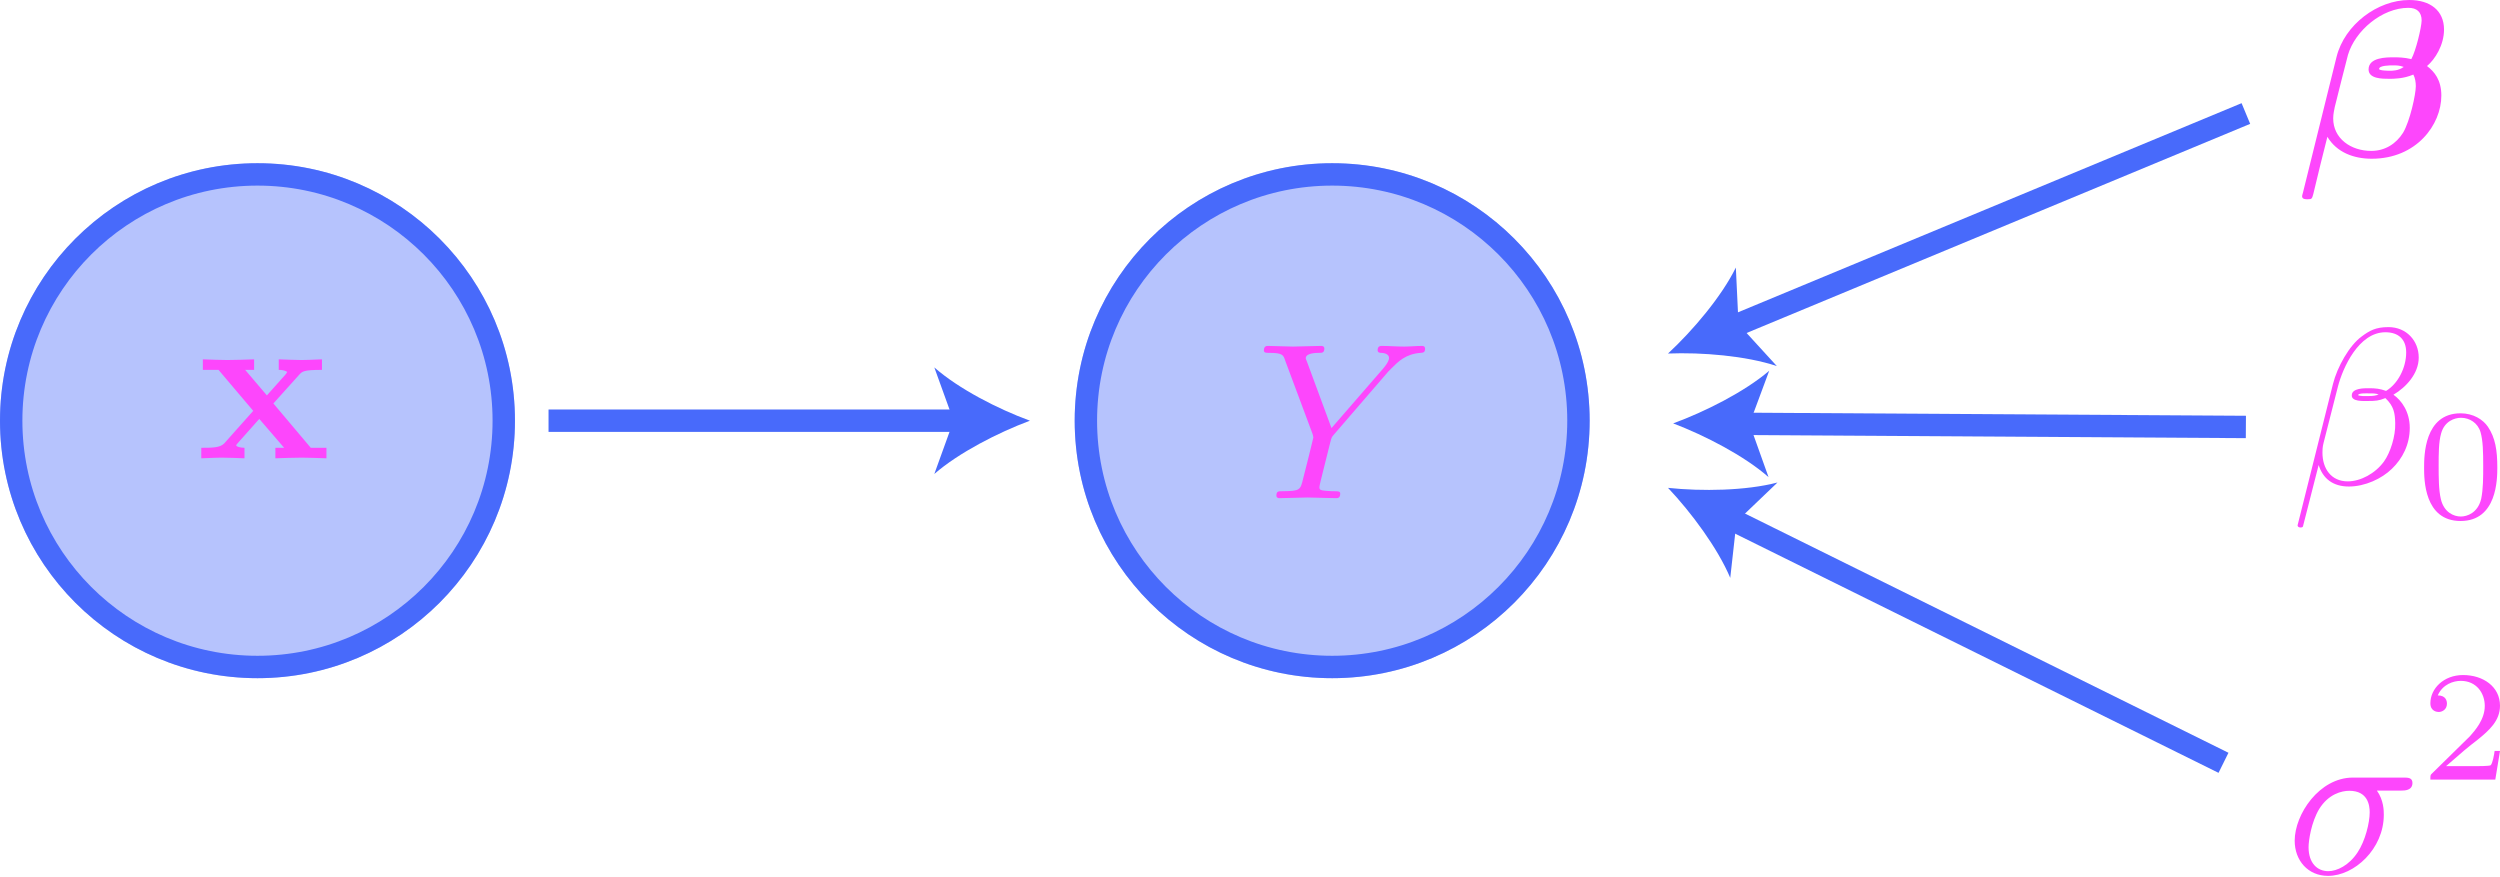
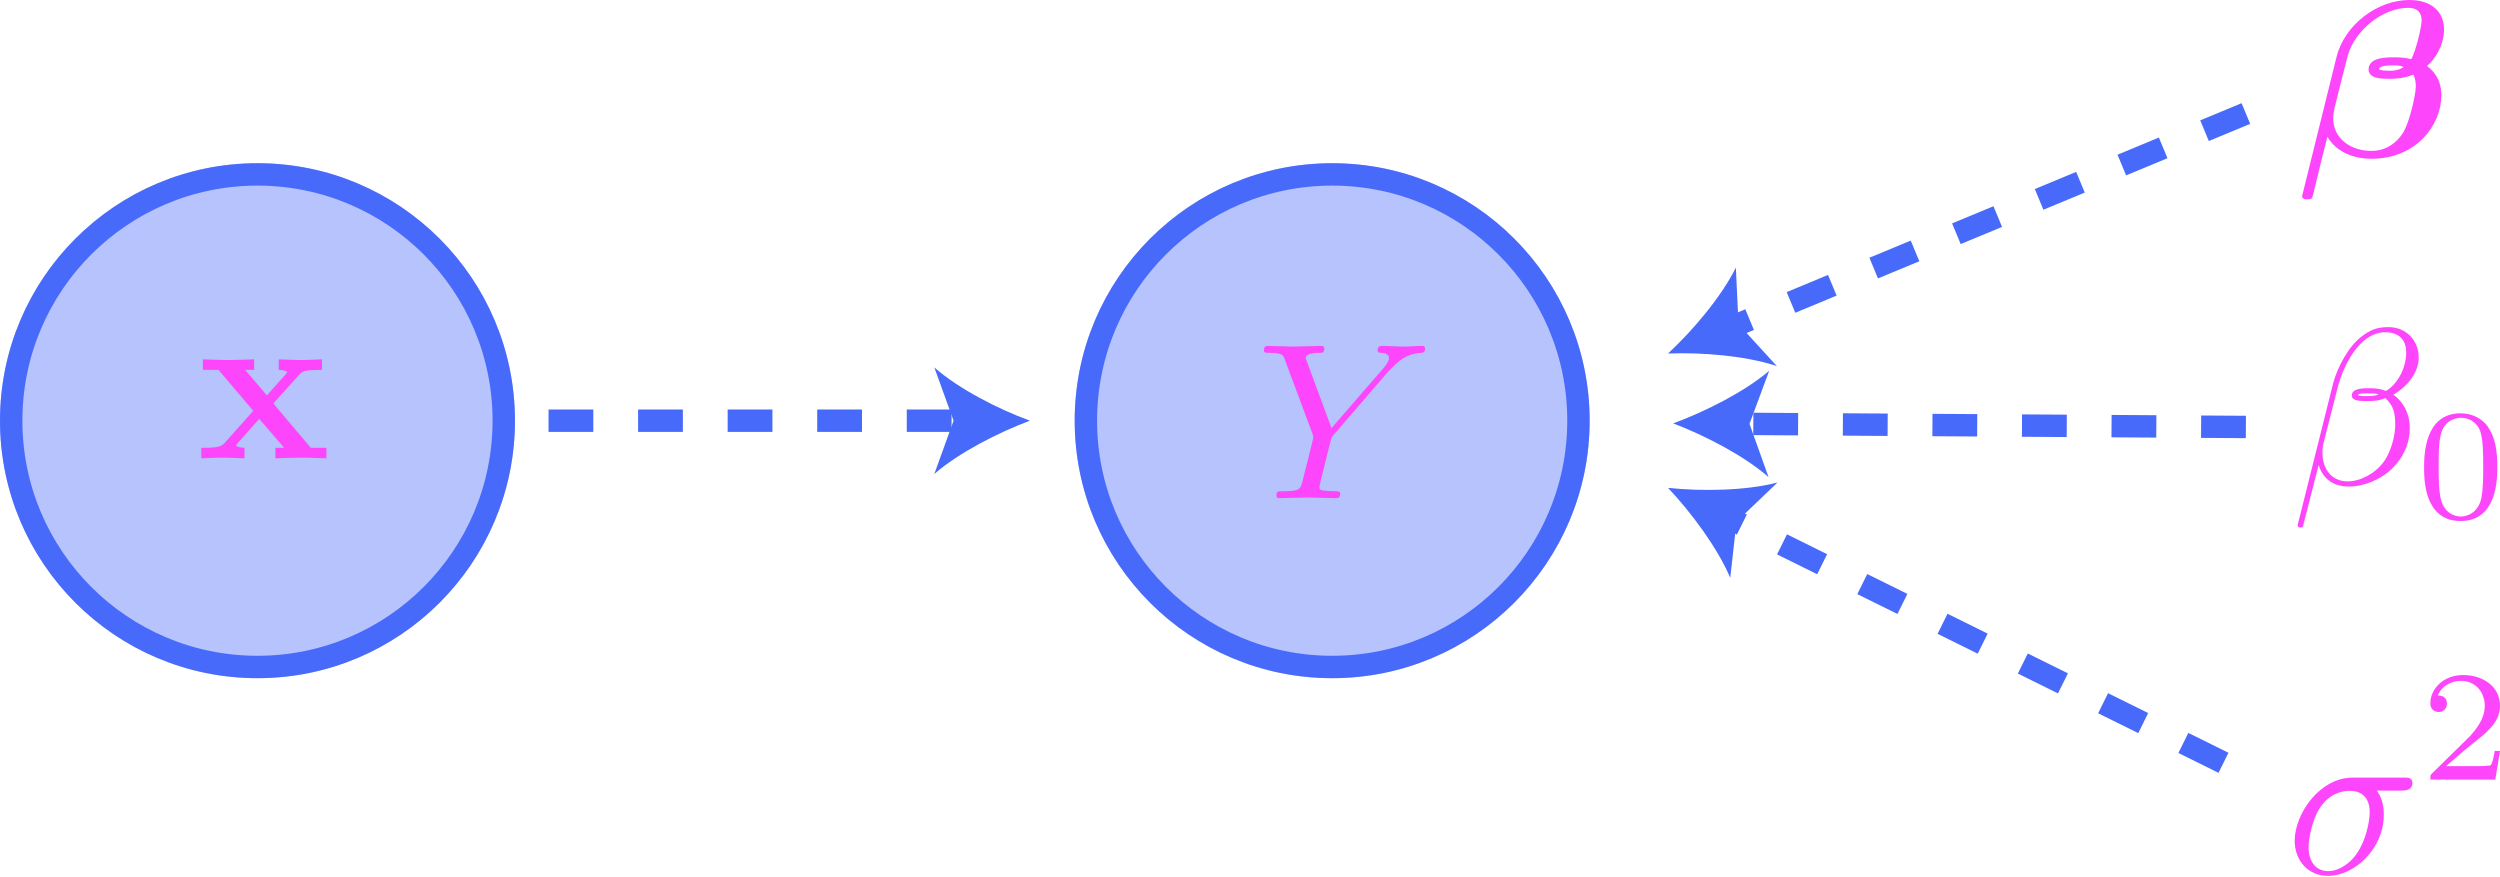
<svg xmlns="http://www.w3.org/2000/svg" version="1.1" id="Layer_1" x="0px" y="0px" viewBox="0 0 111.66 39.13" style="enable-background:new 0 0 111.66 39.13;" xml:space="preserve">
  <style type="text/css">
	.st0{opacity:0.4;fill:#486AFB;stroke:#486AFB;stroke-miterlimit:10;}
	.st1{fill:none;stroke:#486AFB;stroke-miterlimit:10;}
	.st2{fill:#FD46FC;}
- 	.st3{fill:#486AFB;}
+ 	.st3{fill:none;stroke:#486AFB;stroke-miterlimit:10;stroke-dasharray:2,2;}
+ 	.st4{fill:#486AFB;}
</style>
  <circle class="st0" cx="11.5" cy="18.79" r="11" />
  <circle class="st1" cx="11.5" cy="18.79" r="11" />
  <circle class="st0" cx="59.5" cy="18.79" r="11" />
  <path class="st2" d="M62.01,16.59l0.14-0.14c0.3-0.3,0.63-0.64,1.3-0.69c0.11-0.01,0.2-0.01,0.2-0.19c0-0.08-0.05-0.12-0.13-0.12  c-0.26,0-0.55,0.03-0.81,0.03c-0.33,0-0.68-0.03-0.99-0.03c-0.06,0-0.19,0-0.19,0.19c0,0.11,0.1,0.12,0.15,0.12  c0.07,0,0.36,0.02,0.36,0.23c0,0.17-0.23,0.43-0.27,0.48l-2.3,2.65l-1.09-2.95c-0.06-0.14-0.06-0.16-0.06-0.17  c0-0.24,0.49-0.24,0.59-0.24c0.14,0,0.24,0,0.24-0.2c0-0.11-0.12-0.11-0.15-0.11c-0.28,0-0.97,0.03-1.25,0.03  c-0.25,0-0.86-0.03-1.11-0.03c-0.06,0-0.19,0-0.19,0.2c0,0.11,0.1,0.11,0.23,0.11c0.6,0,0.64,0.09,0.72,0.34l1.22,3.27  c0.01,0.03,0.04,0.14,0.04,0.17c0,0.03-0.4,1.63-0.45,1.81c-0.13,0.55-0.14,0.58-0.93,0.59c-0.19,0-0.27,0-0.27,0.2  c0,0.11,0.12,0.11,0.14,0.11c0.28,0,0.97-0.03,1.25-0.03c0.28,0,0.99,0.03,1.27,0.03c0.07,0,0.19,0,0.19-0.2  c0-0.11-0.09-0.11-0.28-0.11c-0.02,0-0.21,0-0.38-0.02c-0.21-0.02-0.27-0.04-0.27-0.16c0-0.07,0.09-0.42,0.14-0.62l0.35-1.4  c0.05-0.19,0.06-0.22,0.14-0.31L62.01,16.59" />
  <path class="st2" d="M103.99,38.91c-0.49,0-0.88-0.36-0.88-1.07c0-0.3,0.12-1.11,0.47-1.7c0.42-0.68,1.01-0.82,1.35-0.82  c0.83,0,0.91,0.65,0.91,0.96c0,0.47-0.2,1.28-0.54,1.79C104.92,38.65,104.38,38.91,103.99,38.91 M107.26,35.31  c0.13,0,0.49,0,0.49-0.34c0-0.24-0.21-0.24-0.39-0.24h-2.27c-1.5,0-2.6,1.64-2.6,2.82c0,0.88,0.59,1.57,1.49,1.57  c1.17,0,2.49-1.2,2.49-2.73c0-0.17,0-0.65-0.31-1.08H107.26z" />
  <path class="st2" d="M111.66,33.54h-0.24c-0.02,0.15-0.09,0.57-0.18,0.64c-0.06,0.04-0.6,0.04-0.7,0.04h-1.29  c0.74-0.65,0.98-0.85,1.41-1.18c0.52-0.42,1-0.85,1-1.52c0-0.85-0.75-1.37-1.65-1.37c-0.87,0-1.46,0.61-1.46,1.26  c0,0.36,0.3,0.39,0.37,0.39c0.17,0,0.37-0.12,0.37-0.37c0-0.13-0.05-0.37-0.41-0.37c0.22-0.5,0.7-0.65,1.03-0.65  c0.7,0,1.07,0.55,1.07,1.12c0,0.61-0.44,1.1-0.66,1.35l-1.7,1.67c-0.07,0.06-0.07,0.08-0.07,0.27h2.9L111.66,33.54" />
  <circle class="st1" cx="59.5" cy="18.79" r="11" />
  <g>
    <g>
-       <line class="st1" x1="24.5" y1="18.79" x2="42.98" y2="18.79" />
+       <line class="st3" x1="24.5" y1="18.79" x2="42.98" y2="18.79" />
      <g>
-         <path class="st3" d="M46,18.79c-1.42,0.53-3.18,1.43-4.27,2.38l0.86-2.38l-0.86-2.38C42.82,17.37,44.58,18.27,46,18.79z" />
+         <path class="st4" d="M46,18.79c-1.42,0.53-3.18,1.43-4.27,2.38l0.86-2.38l-0.86-2.38C42.82,17.37,44.58,18.27,46,18.79z" />
      </g>
    </g>
  </g>
  <g>
    <g>
-       <line class="st1" x1="99.31" y1="34.07" x2="77.2" y2="23.13" />
+       <line class="st3" x1="99.31" y1="34.07" x2="77.2" y2="23.13" />
      <g>
-         <path class="st3" d="M74.5,21.79c1.51,0.16,3.48,0.13,4.89-0.24l-1.83,1.75l-0.28,2.51C76.72,24.48,75.54,22.89,74.5,21.79z" />
+         <path class="st4" d="M74.5,21.79c1.51,0.16,3.48,0.13,4.89-0.24l-1.83,1.75l-0.28,2.51C76.72,24.48,75.54,22.89,74.5,21.79z" />
      </g>
    </g>
  </g>
  <g>
    <g>
-       <line class="st1" x1="100.31" y1="5.07" x2="77.29" y2="14.63" />
+       <line class="st3" x1="100.31" y1="5.07" x2="77.29" y2="14.63" />
      <g>
-         <path class="st3" d="M74.5,15.79c1.11-1.03,2.39-2.54,3.03-3.84l0.12,2.53l1.71,1.87C77.98,15.89,76.01,15.73,74.5,15.79z" />
+         <path class="st4" d="M74.5,15.79c1.11-1.03,2.39-2.54,3.03-3.84l0.12,2.53l1.71,1.87C77.98,15.89,76.01,15.73,74.5,15.79z" />
      </g>
    </g>
  </g>
  <path class="st2" d="M12.21,18.02l1.16-1.29c0.13-0.14,0.19-0.21,1.01-0.21v-0.47c-0.35,0.02-0.86,0.03-0.91,0.03  c-0.25,0-0.75-0.02-1.02-0.03v0.47c0.14,0,0.26,0.02,0.38,0.09c-0.04,0.06-0.04,0.08-0.08,0.12l-0.83,0.93l-0.97-1.14h0.4v-0.47  c-0.26,0.01-0.88,0.03-1.2,0.03s-0.77-0.02-1.09-0.03v0.47h0.7l1.55,1.83l-1.3,1.46C9.82,20,9.47,20,8.99,20v0.47  c0.35-0.02,0.86-0.03,0.91-0.03c0.25,0,0.82,0.02,1.02,0.03V20c-0.18,0-0.37-0.05-0.37-0.11c0-0.01,0-0.02,0.07-0.1l0.96-1.08  L12.69,20H12.3v0.47c0.26-0.01,0.86-0.03,1.19-0.03c0.32,0,0.76,0.02,1.09,0.03V20h-0.7L12.21,18.02" />
  <path class="st2" d="M107.7,2.64c-0.33-0.08-0.61-0.08-0.79-0.08c-0.32,0-1.12,0-1.12,0.54c0,0.42,0.6,0.42,0.94,0.42  c0.17,0,0.62,0,1.06-0.19c0.08,0.15,0.11,0.35,0.11,0.52c0,0.36-0.26,1.56-0.57,2.08c-0.31,0.49-0.8,0.81-1.42,0.81  c-0.92,0-1.7-0.56-1.7-1.45c0-0.2,0.05-0.41,0.07-0.51c0.15-0.59,0.47-1.89,0.59-2.33c0.32-1.08,1.52-2.1,2.7-2.1  c0.37,0,0.59,0.18,0.59,0.57C108.15,1.23,107.91,2.25,107.7,2.64 M107.36,2.99c-0.24,0.17-0.49,0.17-0.62,0.17  c-0.04,0-0.48,0-0.48-0.08c0-0.16,0.49-0.16,0.62-0.16C107.05,2.92,107.17,2.92,107.36,2.99z M102.86,8.6  c-0.01,0.02-0.04,0.15-0.04,0.16c0,0.14,0.15,0.14,0.24,0.14c0.2,0,0.2-0.02,0.26-0.23c0.03-0.16,0.62-2.54,0.63-2.56  c0.42,0.7,1.18,0.98,1.98,0.98c2,0,3.11-1.52,3.11-2.82c0-0.7-0.31-1.07-0.64-1.32c0.36-0.3,0.76-0.94,0.76-1.63  c0-0.85-0.62-1.32-1.55-1.32c-1.42,0-2.89,1.1-3.25,2.54L102.86,8.6z" />
  <path class="st2" d="M107.47,15.74c0,0.7-0.38,1.41-0.9,1.72c-0.27-0.1-0.47-0.12-0.76-0.12c-0.21,0-0.77-0.01-0.77,0.32  c-0.01,0.28,0.51,0.25,0.69,0.25c0.37,0,0.52-0.01,0.81-0.13c0.38,0.36,0.43,0.67,0.44,1.12c0.02,0.58-0.22,1.32-0.5,1.71  c-0.39,0.54-1.05,0.89-1.62,0.89c-0.75,0-1.13-0.58-1.13-1.28c0-0.1,0-0.25,0.05-0.44l0.64-2.51c0.22-0.85,0.93-2.43,2.12-2.43  C107.12,14.84,107.47,15.15,107.47,15.74 M106.24,17.62c-0.13,0.05-0.24,0.07-0.48,0.07c-0.14,0-0.34,0.01-0.44-0.04  c0.02-0.1,0.38-0.08,0.49-0.08C106.02,17.57,106.11,17.57,106.24,17.62z M108.03,15.97c0-0.75-0.55-1.36-1.35-1.36  c-0.58,0-0.85,0.16-1.2,0.42c-0.55,0.4-1.09,1.36-1.28,2.12l-1.58,6.31c-0.01,0.04,0.04,0.1,0.12,0.1c0.08,0,0.11-0.02,0.12-0.05  l0.7-2.74c0.19,0.6,0.63,0.96,1.35,0.96s1.47-0.35,1.92-0.79c0.48-0.46,0.8-1.09,0.8-1.83c0-0.72-0.37-1.23-0.73-1.48  C107.46,17.3,108.03,16.69,108.03,15.97z" />
  <path class="st2" d="M109.91,23.07c-0.32,0-0.75-0.19-0.89-0.77c-0.1-0.42-0.1-0.99-0.1-1.51c0-0.51,0-1.05,0.11-1.43  c0.15-0.55,0.6-0.7,0.89-0.7c0.38,0,0.75,0.23,0.87,0.64c0.11,0.38,0.12,0.89,0.12,1.5c0,0.52,0,1.04-0.09,1.48  C110.67,22.91,110.19,23.07,109.91,23.07 M111.54,20.88c0-0.77-0.09-1.33-0.42-1.82c-0.22-0.32-0.65-0.6-1.22-0.6  c-1.63,0-1.63,1.92-1.63,2.43s0,2.38,1.63,2.38S111.54,21.39,111.54,20.88z" />
  <g>
    <g>
-       <line class="st1" x1="100.31" y1="19.07" x2="77.75" y2="18.93" />
+       <line class="st3" x1="100.31" y1="19.07" x2="77.75" y2="18.93" />
      <g>
-         <path class="st3" d="M74.73,18.91c1.42-0.52,3.19-1.41,4.29-2.35l-0.88,2.37l0.85,2.38C77.91,20.36,76.15,19.45,74.73,18.91z" />
+         <path class="st4" d="M74.73,18.91c1.42-0.52,3.19-1.41,4.29-2.35l-0.88,2.37l0.85,2.38C77.91,20.36,76.15,19.45,74.73,18.91z" />
      </g>
    </g>
  </g>
</svg>
